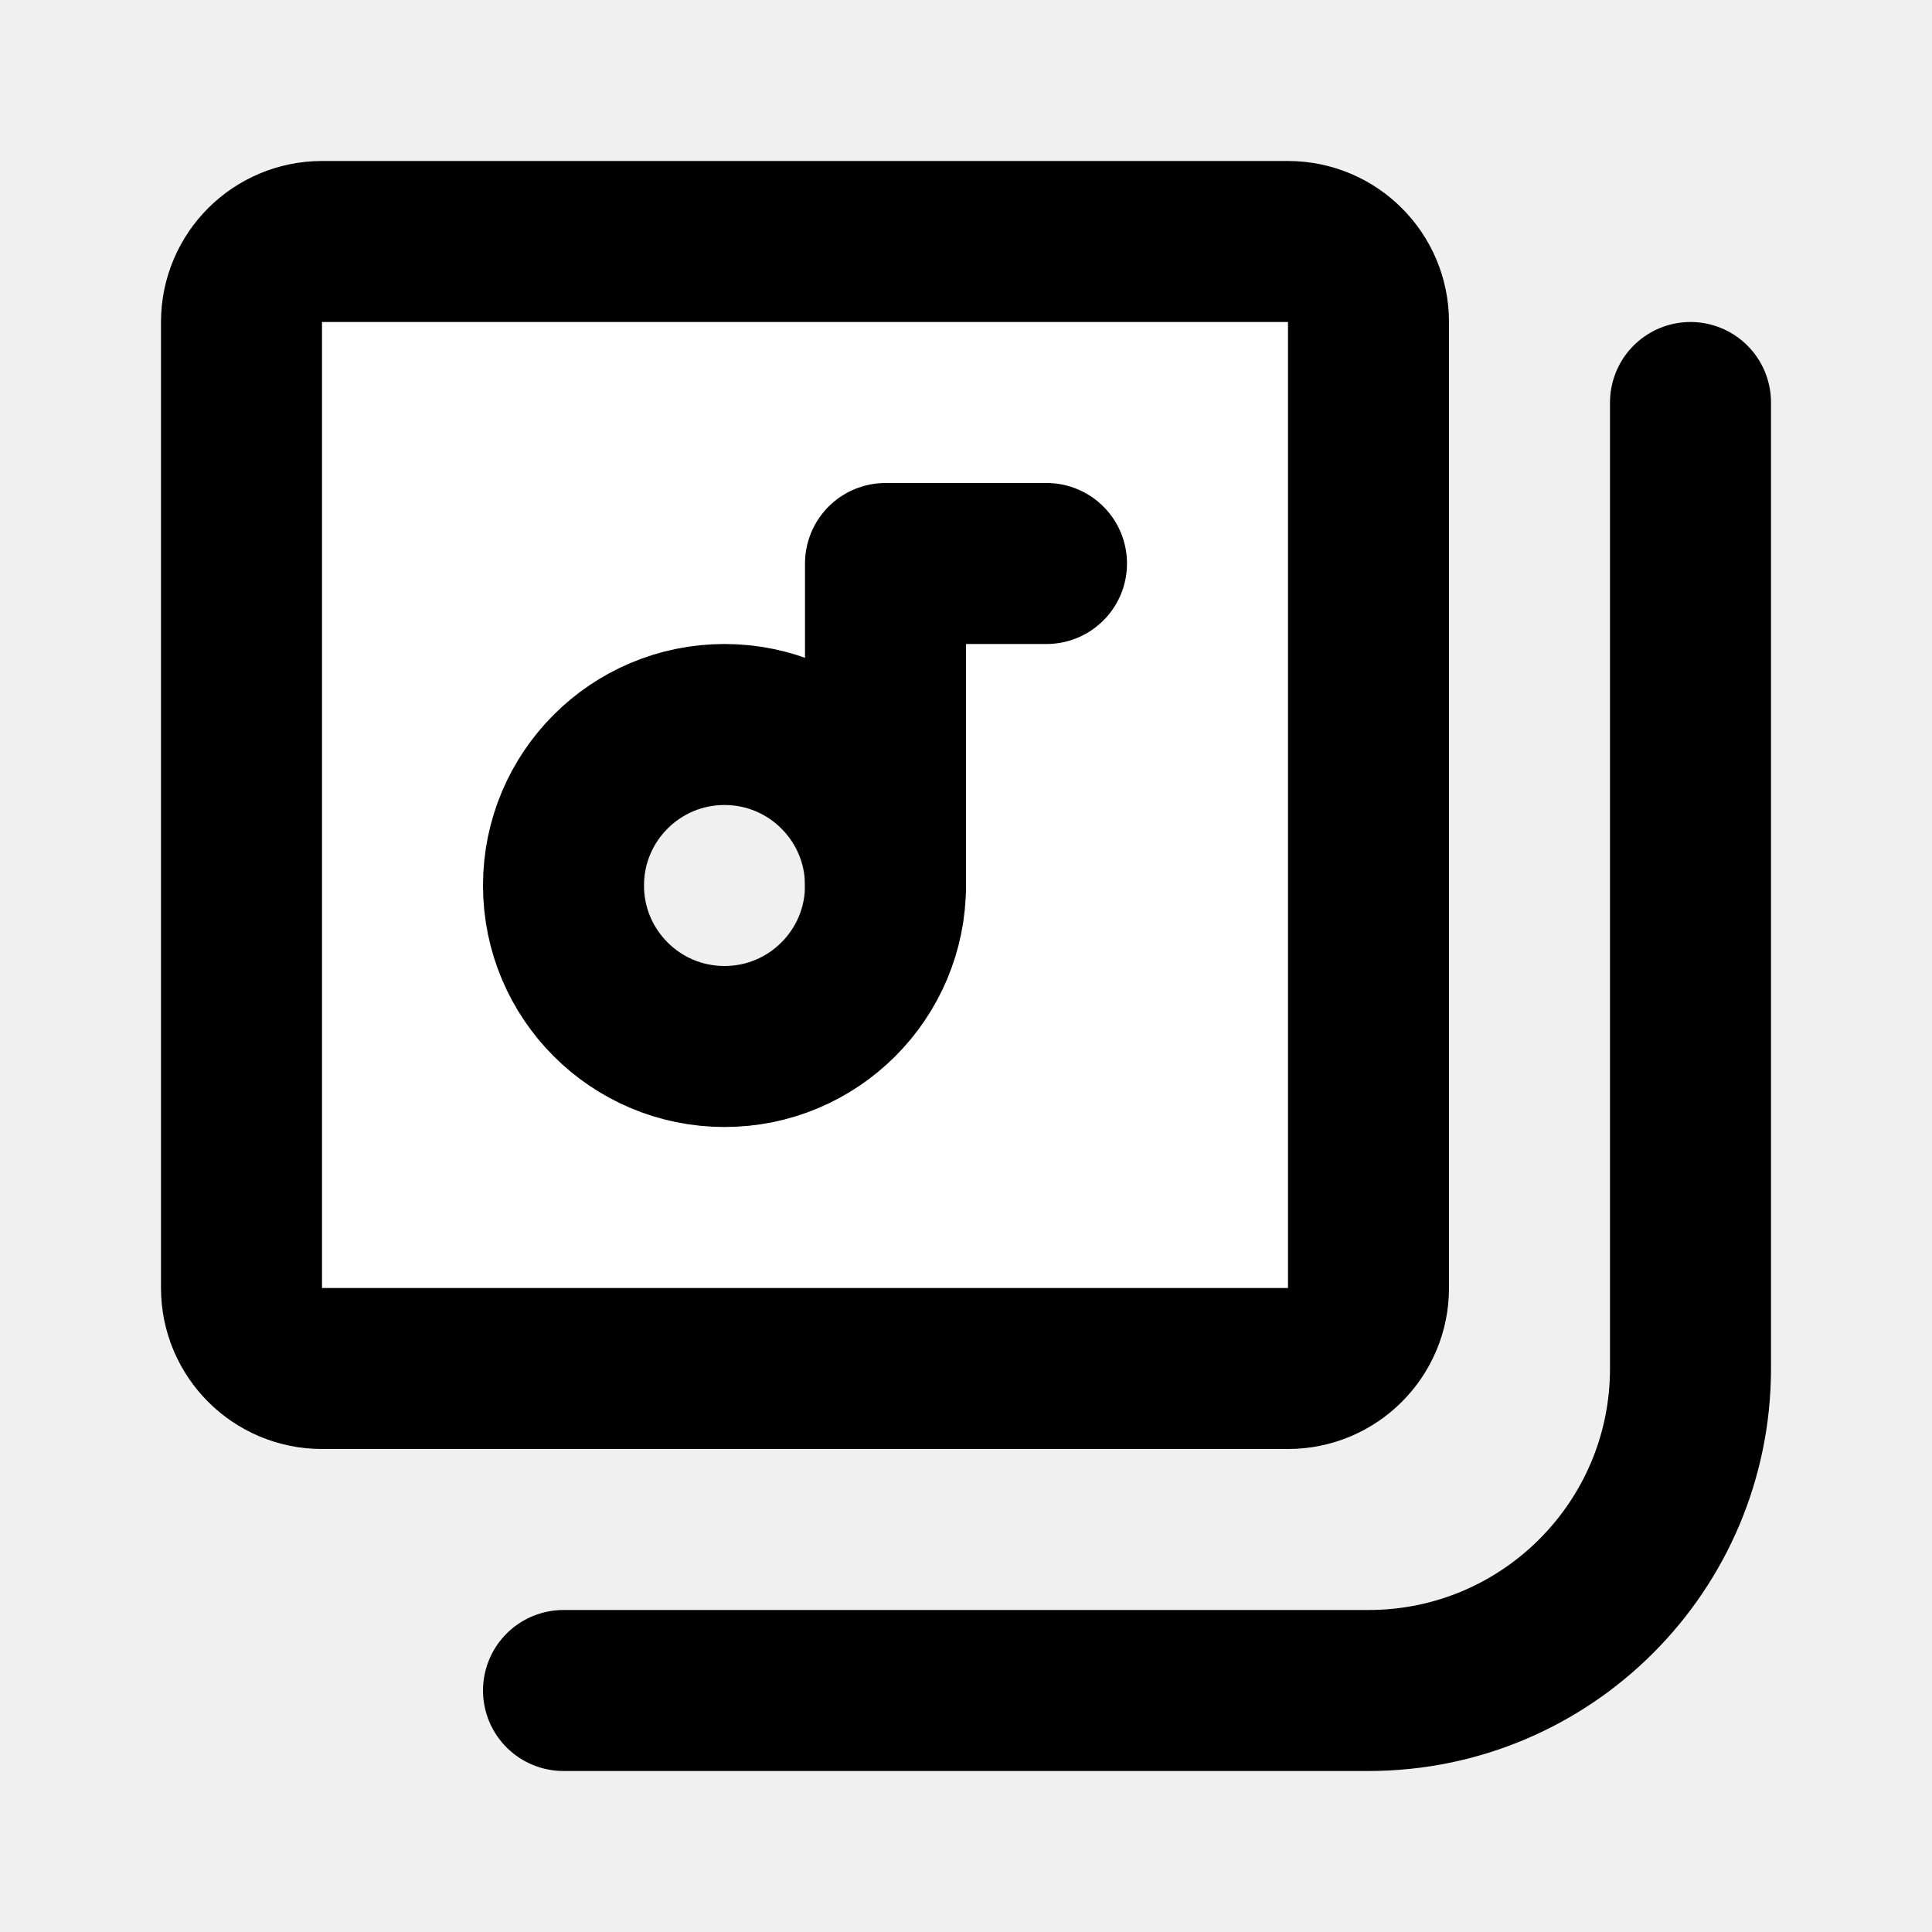
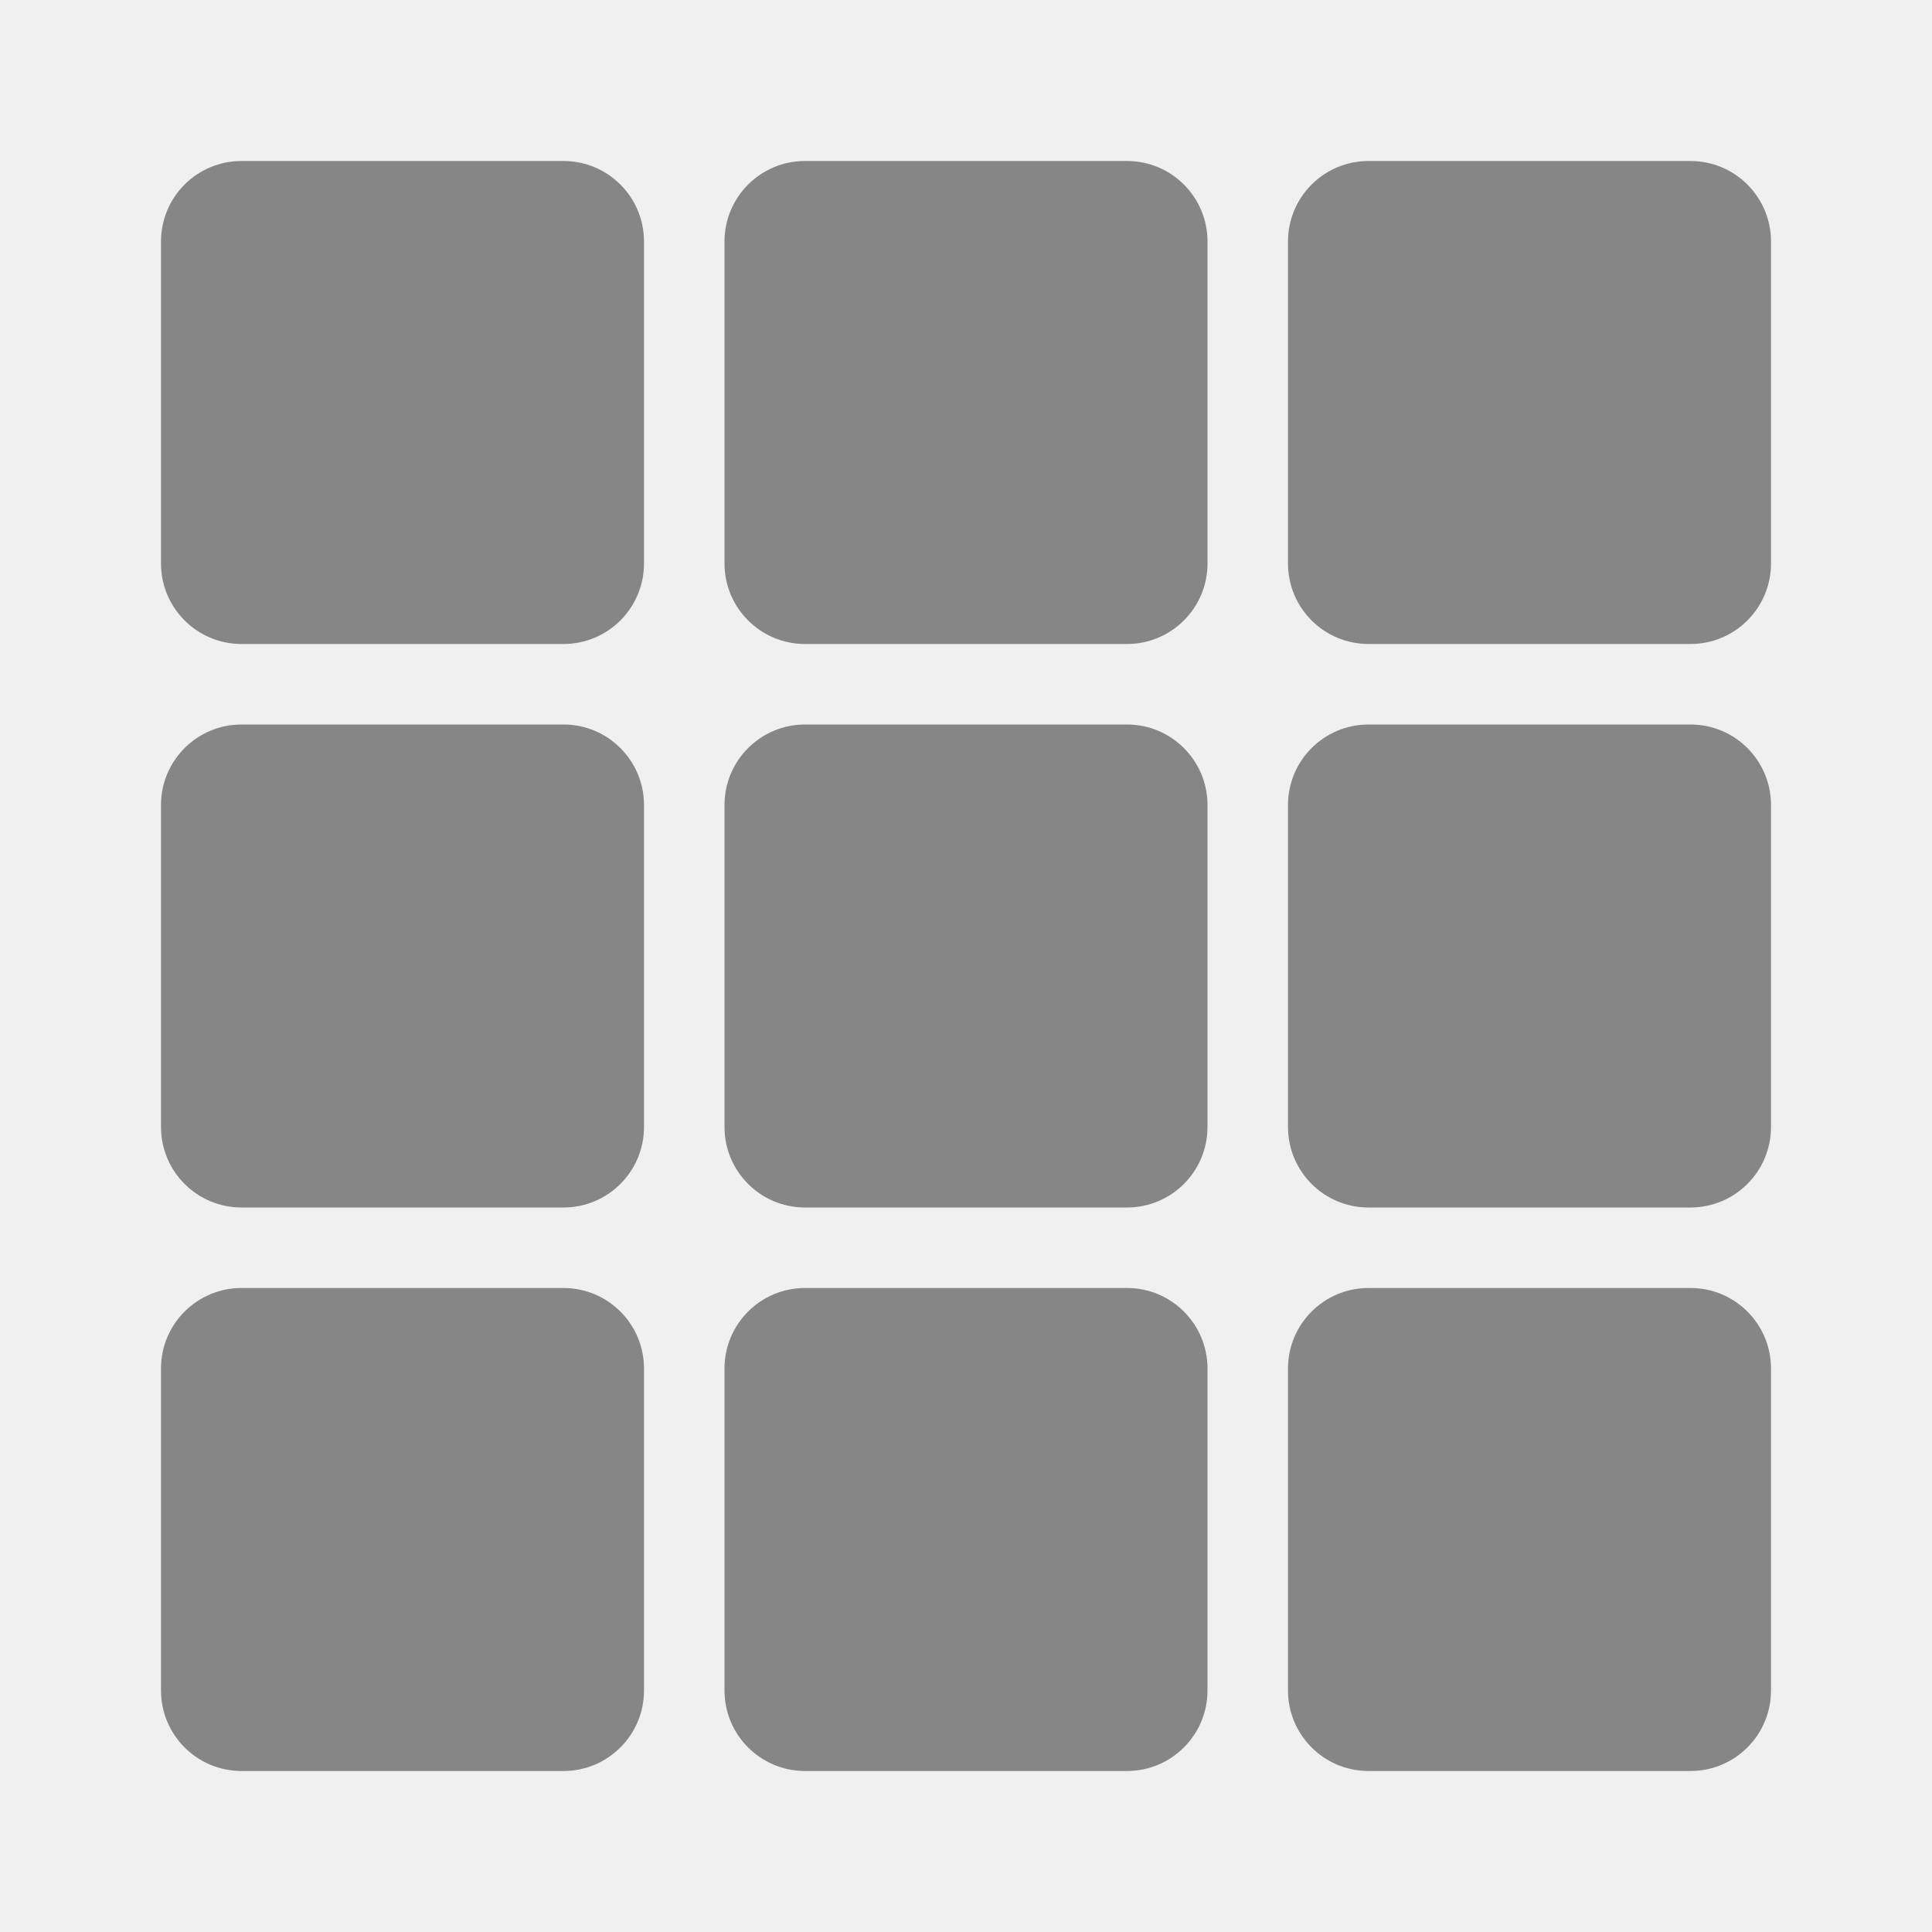
- <svg xmlns="http://www.w3.org/2000/svg" fill="#000000" width="800px" height="800px" viewBox="0 0 24 24" id="music-collection" data-name="Flat Line" class="icon flat-line">
+ <svg xmlns="http://www.w3.org/2000/svg" width="203px" height="203px" viewBox="0 0 48.00 48.00" fill="#868686" stroke="#868686" transform="matrix(1, 0, 0, 1, 0, 0)rotate(0)" stroke-width="0">
  <g id="SVGRepo_bgCarrier" stroke-width="0" />
  <g id="SVGRepo_tracerCarrier" stroke-linecap="round" stroke-linejoin="round" />
  <g id="SVGRepo_iconCarrier">
-     <path id="secondary" d="M16,3H4A1,1,0,0,0,3,4V16a1,1,0,0,0,1,1H16a1,1,0,0,0,1-1V4A1,1,0,0,0,16,3ZM9,13a2,2,0,1,1,2-2A2,2,0,0,1,9,13Z" style="fill: #ffffff; stroke-width: 2;" />
-     <path id="primary" d="M11,11V7h2" style="fill: none; stroke: #000000; stroke-linecap: round; stroke-linejoin: round; stroke-width: 2;" />
-     <path id="primary-2" data-name="primary" d="M11,11A2,2,0,1,1,9,9,2,2,0,0,1,11,11Zm6,5V4a1,1,0,0,0-1-1H4A1,1,0,0,0,3,4V16a1,1,0,0,0,1,1H16A1,1,0,0,0,17,16Z" style="fill: none; stroke: #000000; stroke-linecap: round; stroke-linejoin: round; stroke-width: 2;" />
-     <path id="primary-3" data-name="primary" d="M7,21H17a4,4,0,0,0,4-4V5" style="fill: none; stroke: #000000; stroke-linecap: round; stroke-linejoin: round; stroke-width: 2;" />
+     <g id="Layer_2" data-name="Layer 2">
+       <g id="invisible_box" data-name="invisible box">
+         <rect width="48" height="48" fill="none" />
+       </g>
+       <g id="icons_Q2" data-name="icons Q2">
+         <path d="M16,6v8a2,2,0,0,1-2,2H6a2,2,0,0,1-2-2V6A2,2,0,0,1,6,4h8A2,2,0,0,1,16,6ZM28,4H20a2,2,0,0,0-2,2v8a2,2,0,0,0,2,2h8a2,2,0,0,0,2-2V6A2,2,0,0,0,28,4ZM42,4H34a2,2,0,0,0-2,2v8a2,2,0,0,0,2,2h8a2,2,0,0,0,2-2V6A2,2,0,0,0,42,4ZM14,18H6a2,2,0,0,0-2,2v8a2,2,0,0,0,2,2h8a2,2,0,0,0,2-2V20A2,2,0,0,0,14,18Zm14,0H20a2,2,0,0,0-2,2v8a2,2,0,0,0,2,2h8a2,2,0,0,0,2-2V20A2,2,0,0,0,28,18Zm14,0H34a2,2,0,0,0-2,2v8a2,2,0,0,0,2,2h8a2,2,0,0,0,2-2V20A2,2,0,0,0,42,18ZM14,32H6a2,2,0,0,0-2,2v8a2,2,0,0,0,2,2h8a2,2,0,0,0,2-2V34A2,2,0,0,0,14,32Zm14,0H20a2,2,0,0,0-2,2v8a2,2,0,0,0,2,2h8a2,2,0,0,0,2-2V34A2,2,0,0,0,28,32Zm14,0H34a2,2,0,0,0-2,2v8a2,2,0,0,0,2,2h8a2,2,0,0,0,2-2V34A2,2,0,0,0,42,32Z" />
+       </g>
+     </g>
  </g>
</svg>
